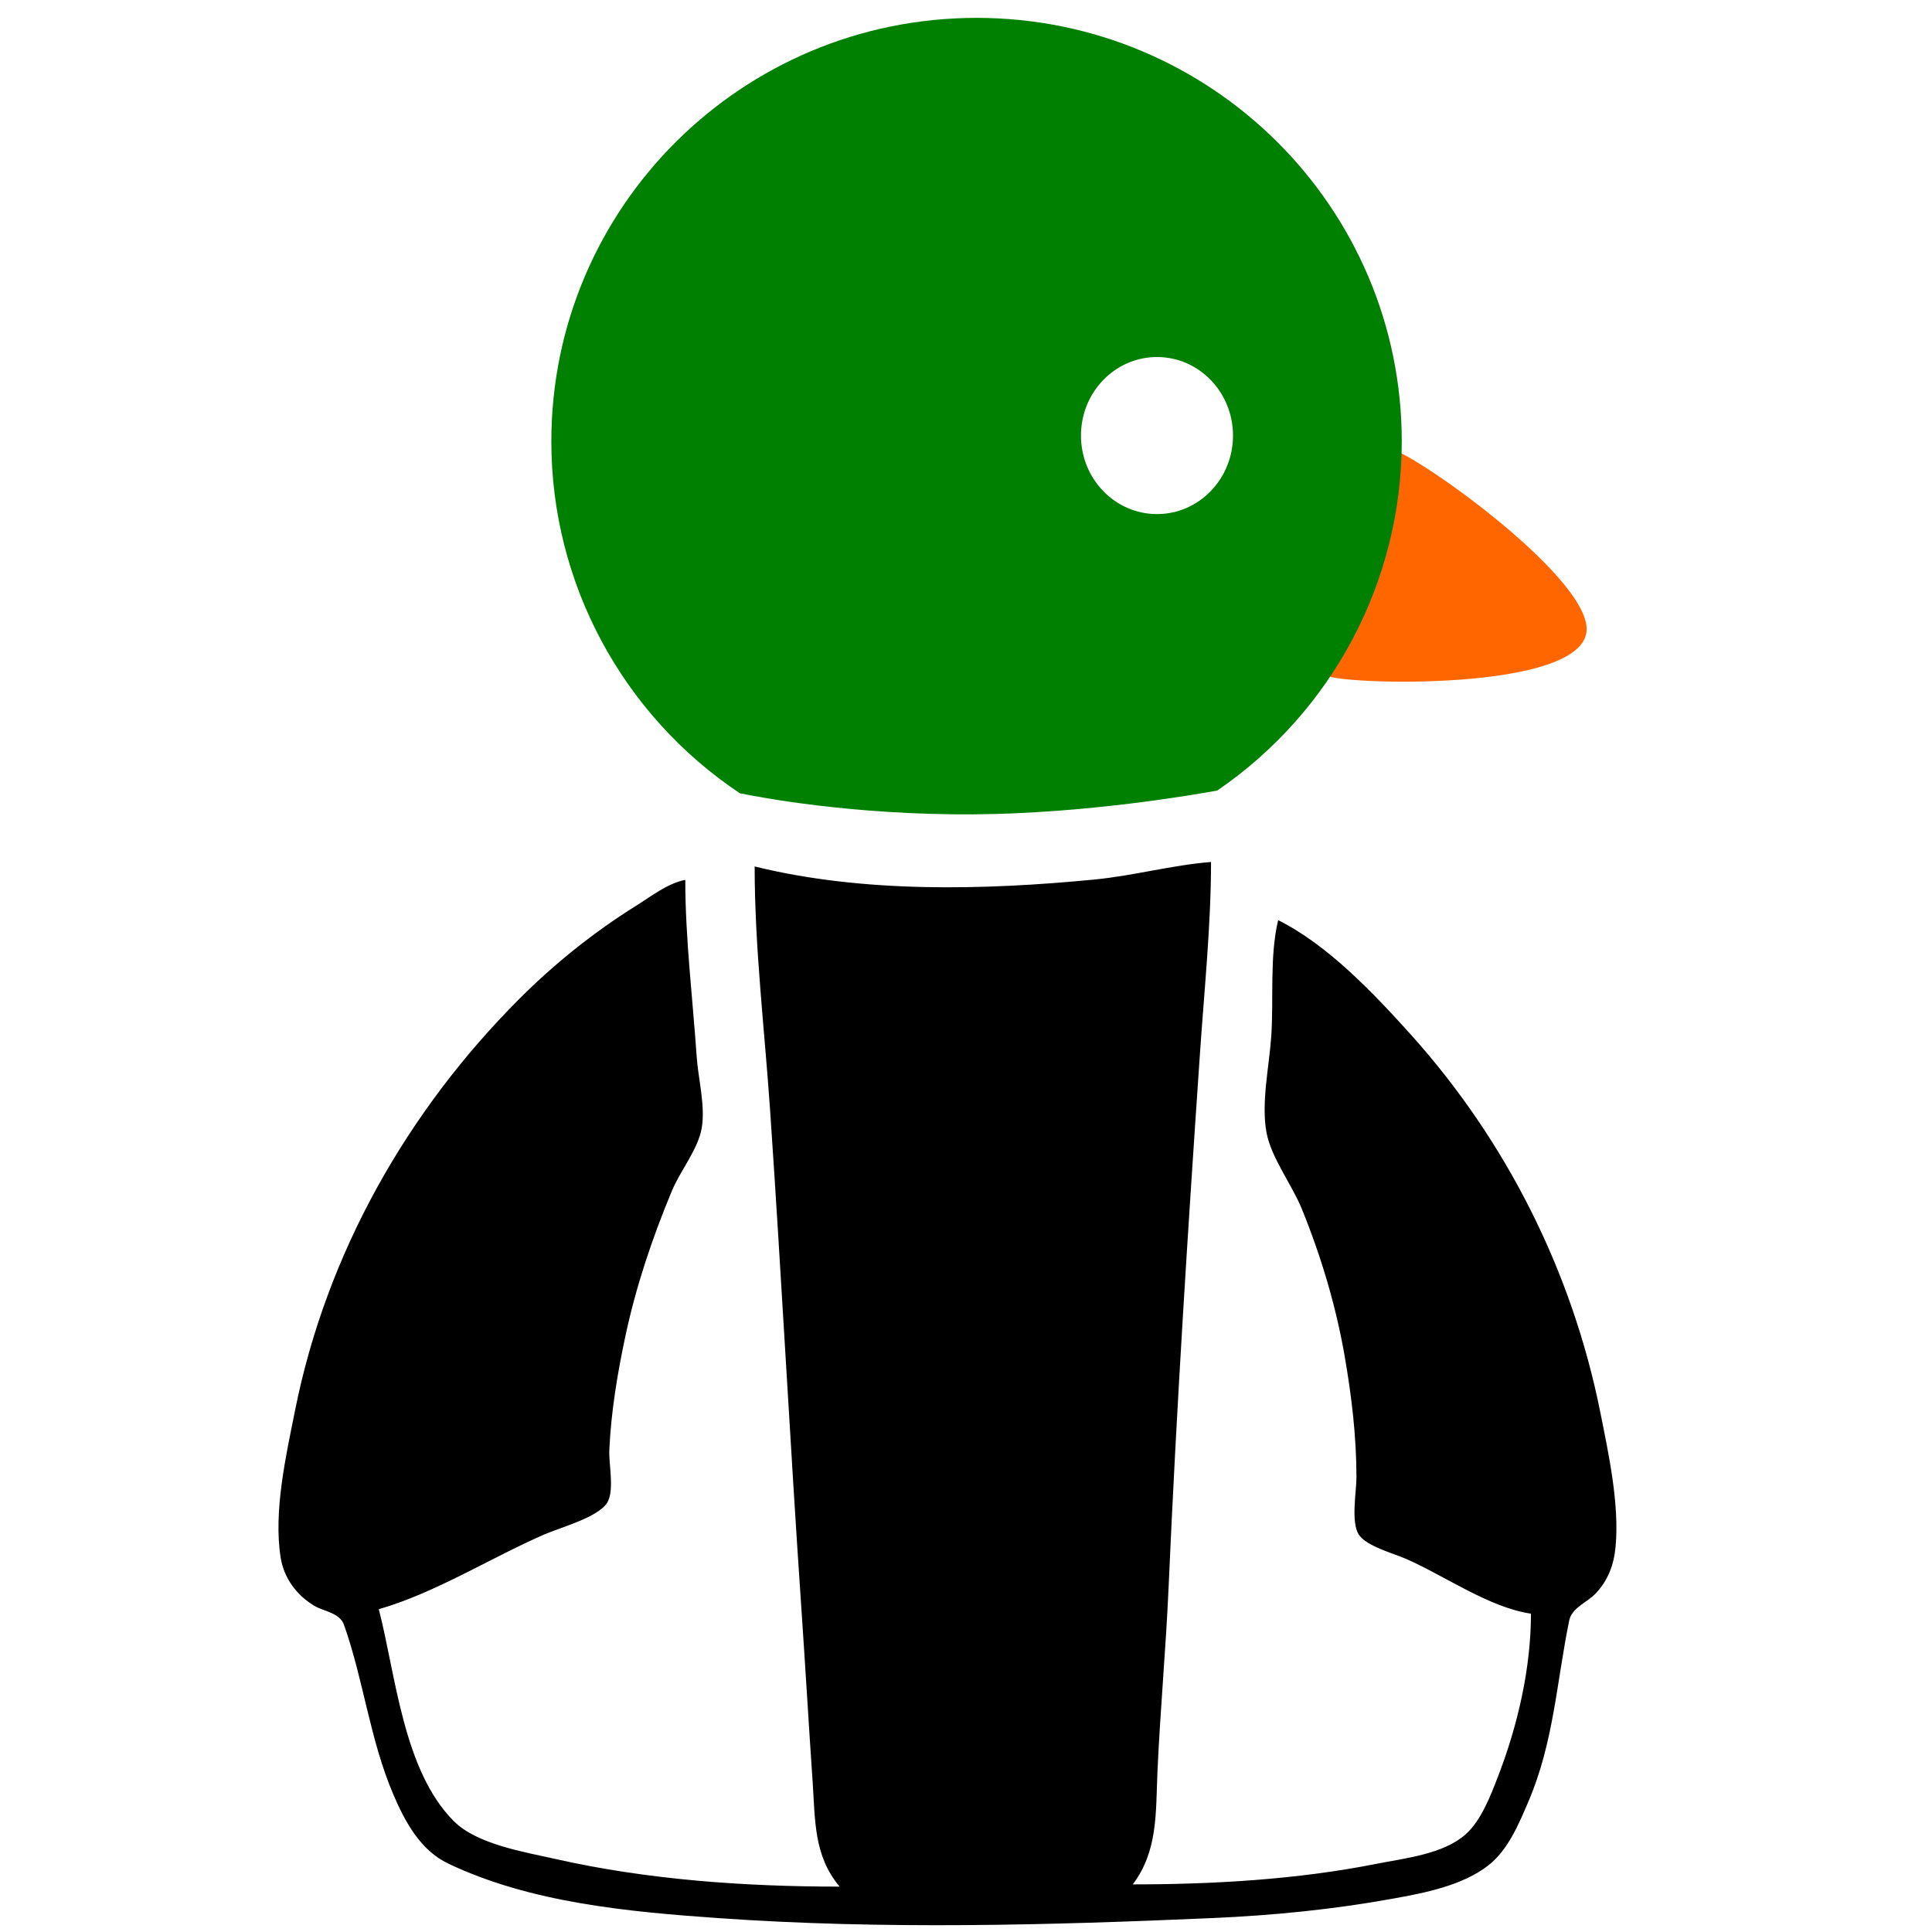
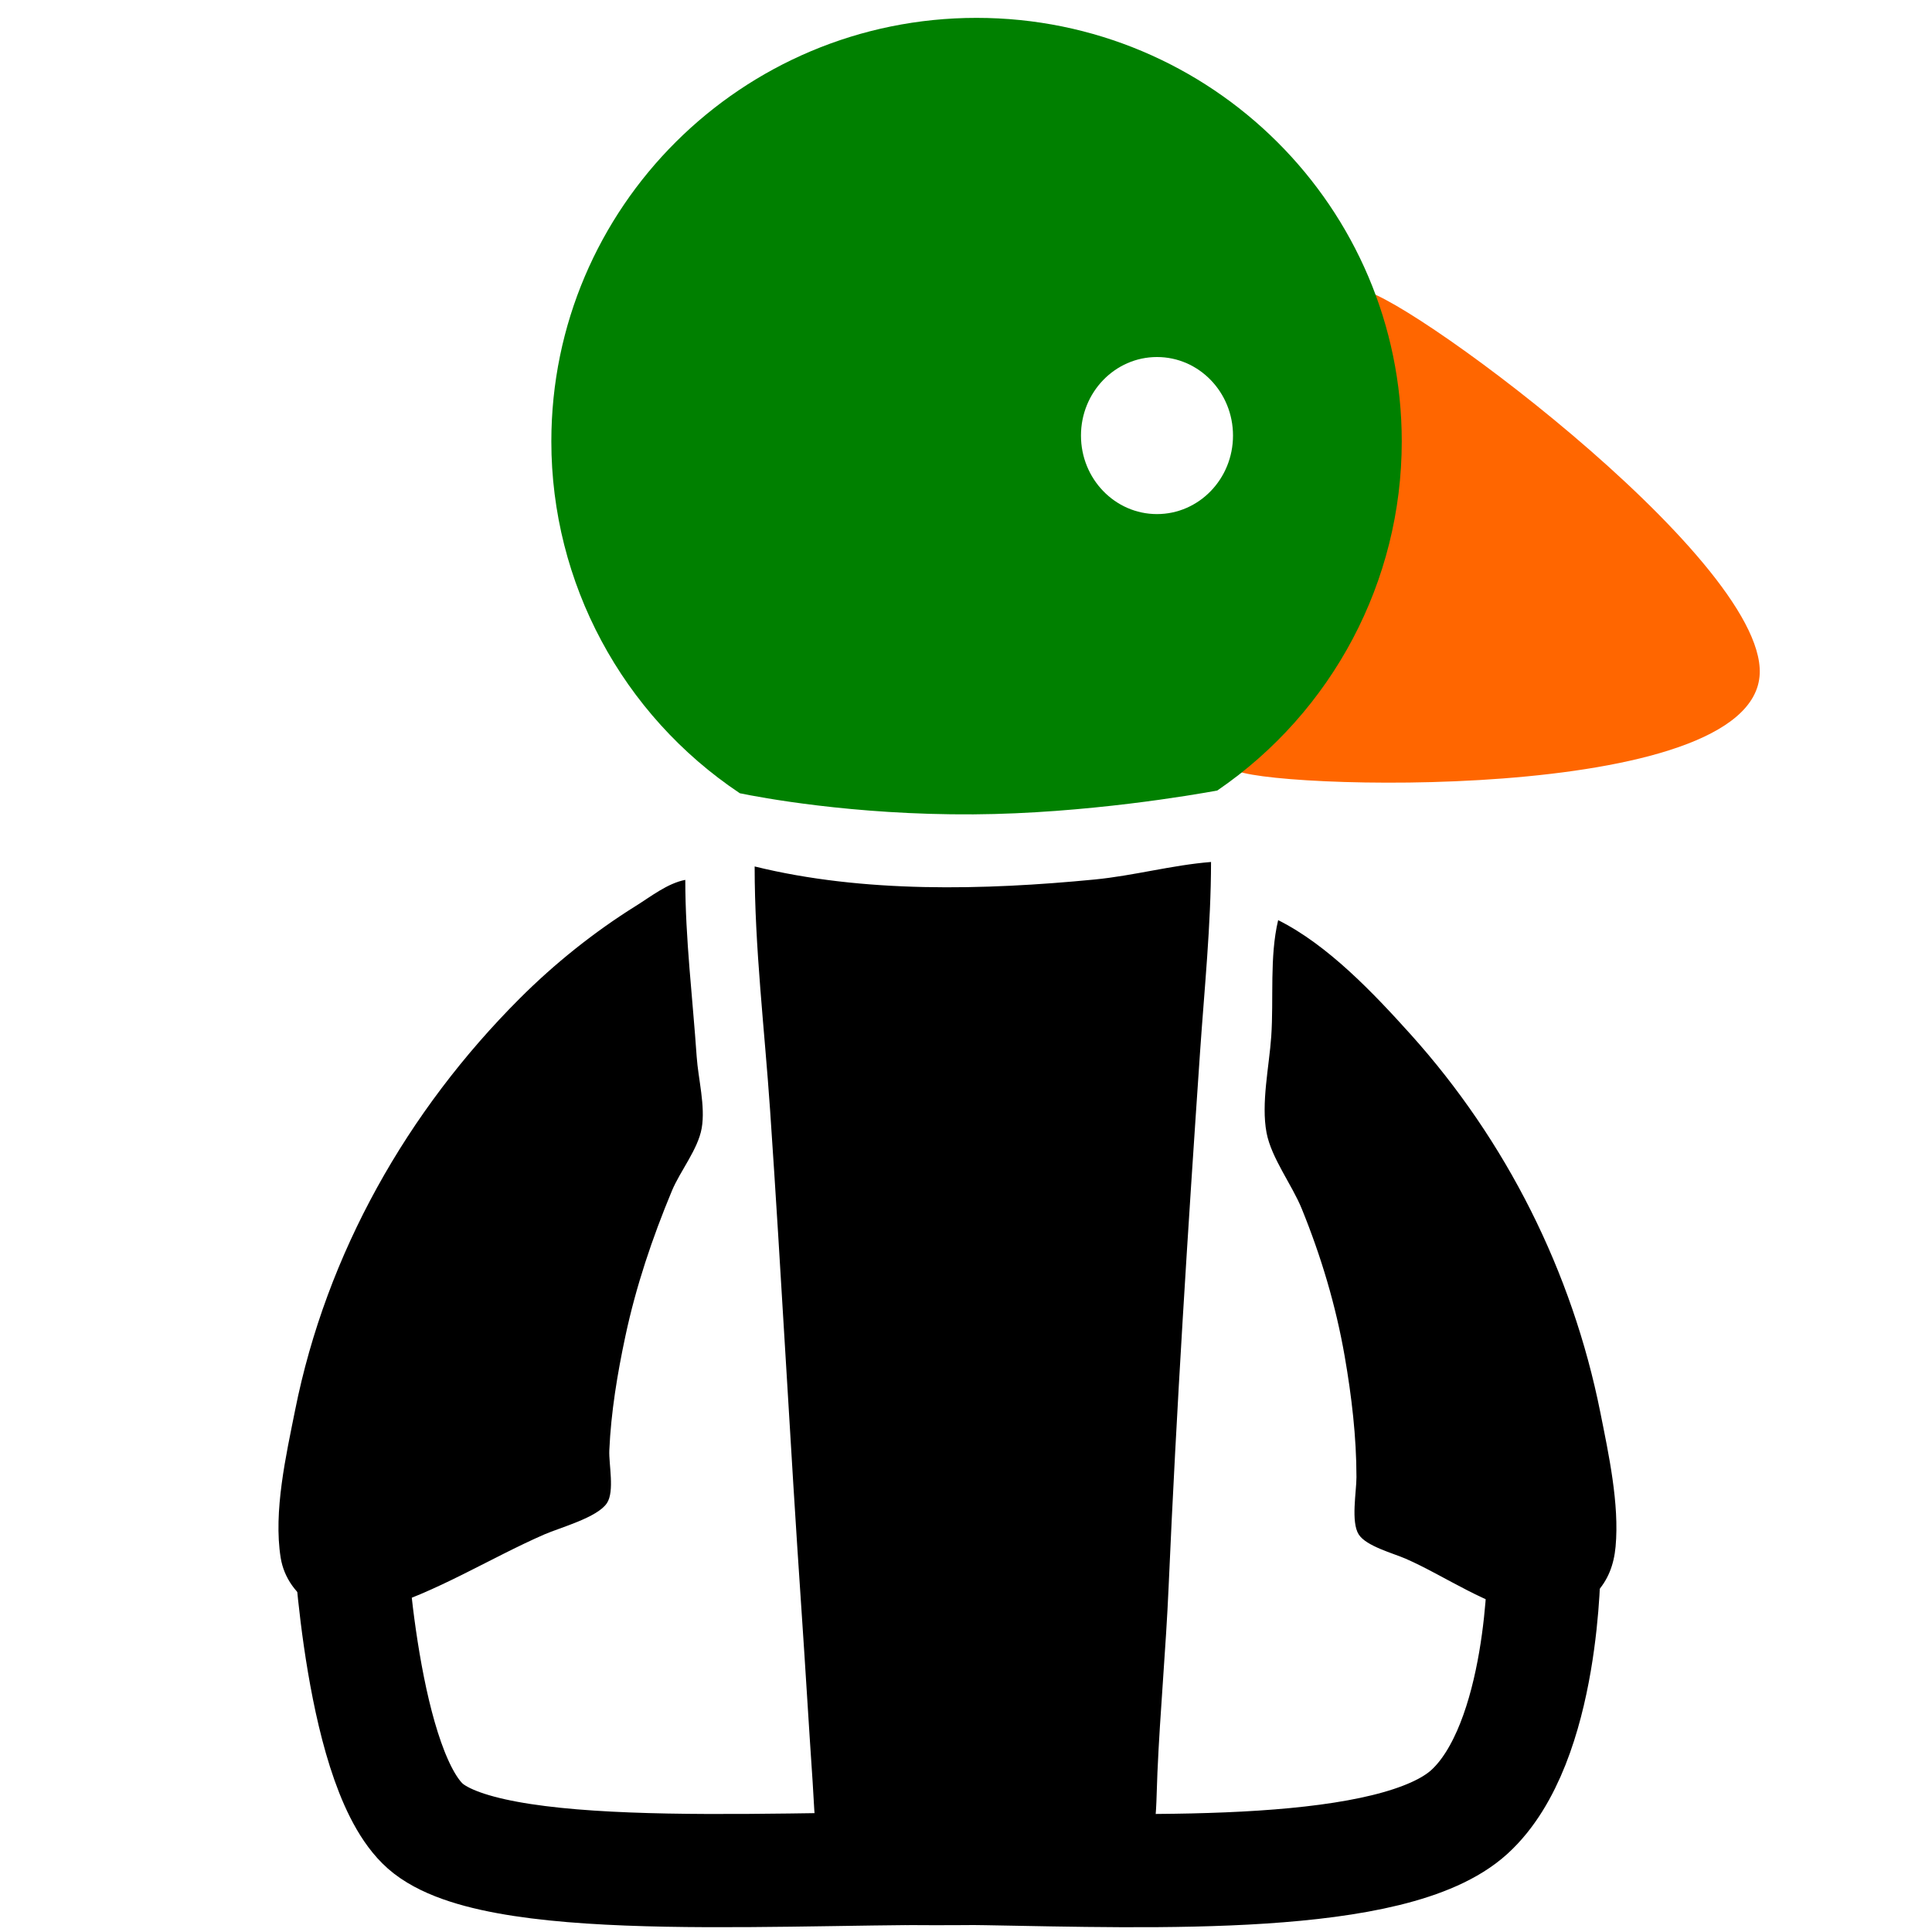
<svg xmlns="http://www.w3.org/2000/svg" version="1.1" id="svg1" width="1024" height="1024" viewBox="0 0 1024 1024">
  <defs id="defs1" />
  <g id="g1">
-     <path id="path4" style="display:inline;fill:#ff6600;stroke-width:4.121" d="m 840.94,333.991 c -1.398,33.135 -131.961,28.876 -137.737,23.983 -5.776,-4.893 25.482,-117.704 32.869,-119.968 7.388,-2.264 106.104,66.676 104.867,95.985 z" />
+     <path id="path4" style="display:inline;fill:#ff6600;stroke-width:8.523" d="m 932.695,357.044 c -2.826,70.11 -266.799,61.1 -278.476,50.746 -11.677,-10.354 51.519,-249.054 66.455,-253.843 14.937,-4.79 214.521,141.081 212.021,203.097 z" />
    <path style="display:inline;fill:#000000;stroke:none;stroke-width:3.706" d="m 399.977,459.238 c 0,42.945 5.261,86.419 8.194,129.249 6.034,88.11 10.567,176.319 16.601,264.427 2.084,30.429 3.843,60.876 5.929,91.304 1.38,20.126 0.499,39.455 14.335,55.731 -49.922,0 -101.748,-3.591 -150.593,-14.644 -16.495,-3.732 -41.629,-7.697 -53.995,-20.133 -26.795,-26.947 -30.632,-77.28 -39.681,-112.258 29.991,-8.64 59.084,-27.13 87.747,-39.634 8.354,-3.644 28.097,-8.923 33.169,-16.593 4.154,-6.282 0.944,-20.619 1.265,-27.963 0.885,-20.215 4.292,-40.699 8.504,-60.474 5.648,-26.52 14.261,-52.079 24.665,-77.075 4.392,-10.553 13.828,-21.986 15.795,-33.202 2.053,-11.709 -1.849,-26.134 -2.659,-37.945 -2.128,-31.04 -6.035,-62.562 -6.035,-93.676 -9.4,1.813 -18.068,8.723 -26.087,13.727 -22.247,13.884 -43.126,30.586 -61.66,49.119 -59.619,59.615 -102.444,135.137 -119.051,218.182 -4.807,24.037 -11.581,53.81 -7.654,78.261 1.725,10.736 8.378,19.767 17.614,25.339 5.394,3.255 13.643,3.697 15.969,10.286 10.435,29.565 13.701,60.816 26.22,90.066 6.134,14.332 14.344,29.41 28.958,36.379 43.765,20.872 95.764,25.6 143.478,28.944 87.147,6.108 174.889,3.757 262.055,-0.059 31.76,-1.391 63.521,-4.553 94.862,-10.215 16.978,-3.068 37.049,-6.862 50.984,-17.732 10.391,-8.106 16.114,-21.953 21.17,-33.76 13.457,-31.423 14.914,-63.236 21.651,-96.029 1.388,-6.755 9.532,-9.554 13.99,-14.266 6.673,-7.054 9.702,-15.325 10.58,-24.883 2.069,-22.5 -3.688,-49.091 -8.098,-71.146 C 833.295,674.045 798.414,604.622 747.608,548.171 728.19,526.596 703.775,500.809 677.447,487.697 c -4.627,19.436 -2.299,41.735 -3.663,61.66 -1.079,15.762 -5.437,35.39 -2.494,50.988 2.525,13.384 13.461,27.534 18.665,40.316 10.27,25.227 18.107,51.418 22.769,78.261 3.663,21.092 6.225,42.632 6.225,64.032 0,7.755 -3.036,23.708 1.219,30.367 3.957,6.193 18.286,9.952 24.868,12.824 20.702,9.033 44.029,25.787 66.403,29.141 0,29.062 -7.091,59.533 -17.562,86.561 -3.886,10.031 -8.85,23.058 -17.044,30.367 -11.853,10.573 -32.252,12.668 -47.212,15.641 -41.972,8.342 -86.566,10.909 -129.249,10.909 13.409,-17.587 12.171,-38.306 13.09,-59.288 1.437,-32.822 4.491,-65.585 5.929,-98.419 4.133,-94.387 10.205,-189.136 16.66,-283.399 2.285,-33.365 5.801,-67.341 5.823,-100.79 -20.62,1.641 -41.01,7.279 -61.66,9.285 -58.509,5.685 -122.619,7.281 -180.237,-6.913 z" id="path1" />
+     <path style="fill:none;stroke:#000000;stroke-width:60;stroke-dasharray:none;stroke-opacity:1" d="m 185.287,814.09 c 0,0 6.1,127.547 41.826,155.192 41.363,32.007 196.829,19.421 295.347,21.11 88.968,1.525 216.459,6.347 256.361,-30.055 39.972,-36.466 39.518,-131.962 39.518,-131.962" id="path3" />
    <path id="path2" style="display:inline;fill:#008000;stroke-width:4.44" d="M 517.594,9.47 A 225.369,224.483 0 0 0 292.223,233.951 225.369,224.483 0 0 0 392.135,420.444 c 9.841,2.032 59.687,11.599 123.795,11.182 59.565,-0.388 117.472,-10.464 129.252,-12.629 A 225.369,224.483 0 0 0 742.959,233.951 225.369,224.483 0 0 0 517.594,9.47 Z M 613.229,189.232 a 40.292,41.62 0 0 1 40.29,41.622 40.292,41.62 0 0 1 -40.29,41.622 40.292,41.62 0 0 1 -40.29,-41.622 40.292,41.62 0 0 1 40.29,-41.622 z" />
  </g>
</svg>
